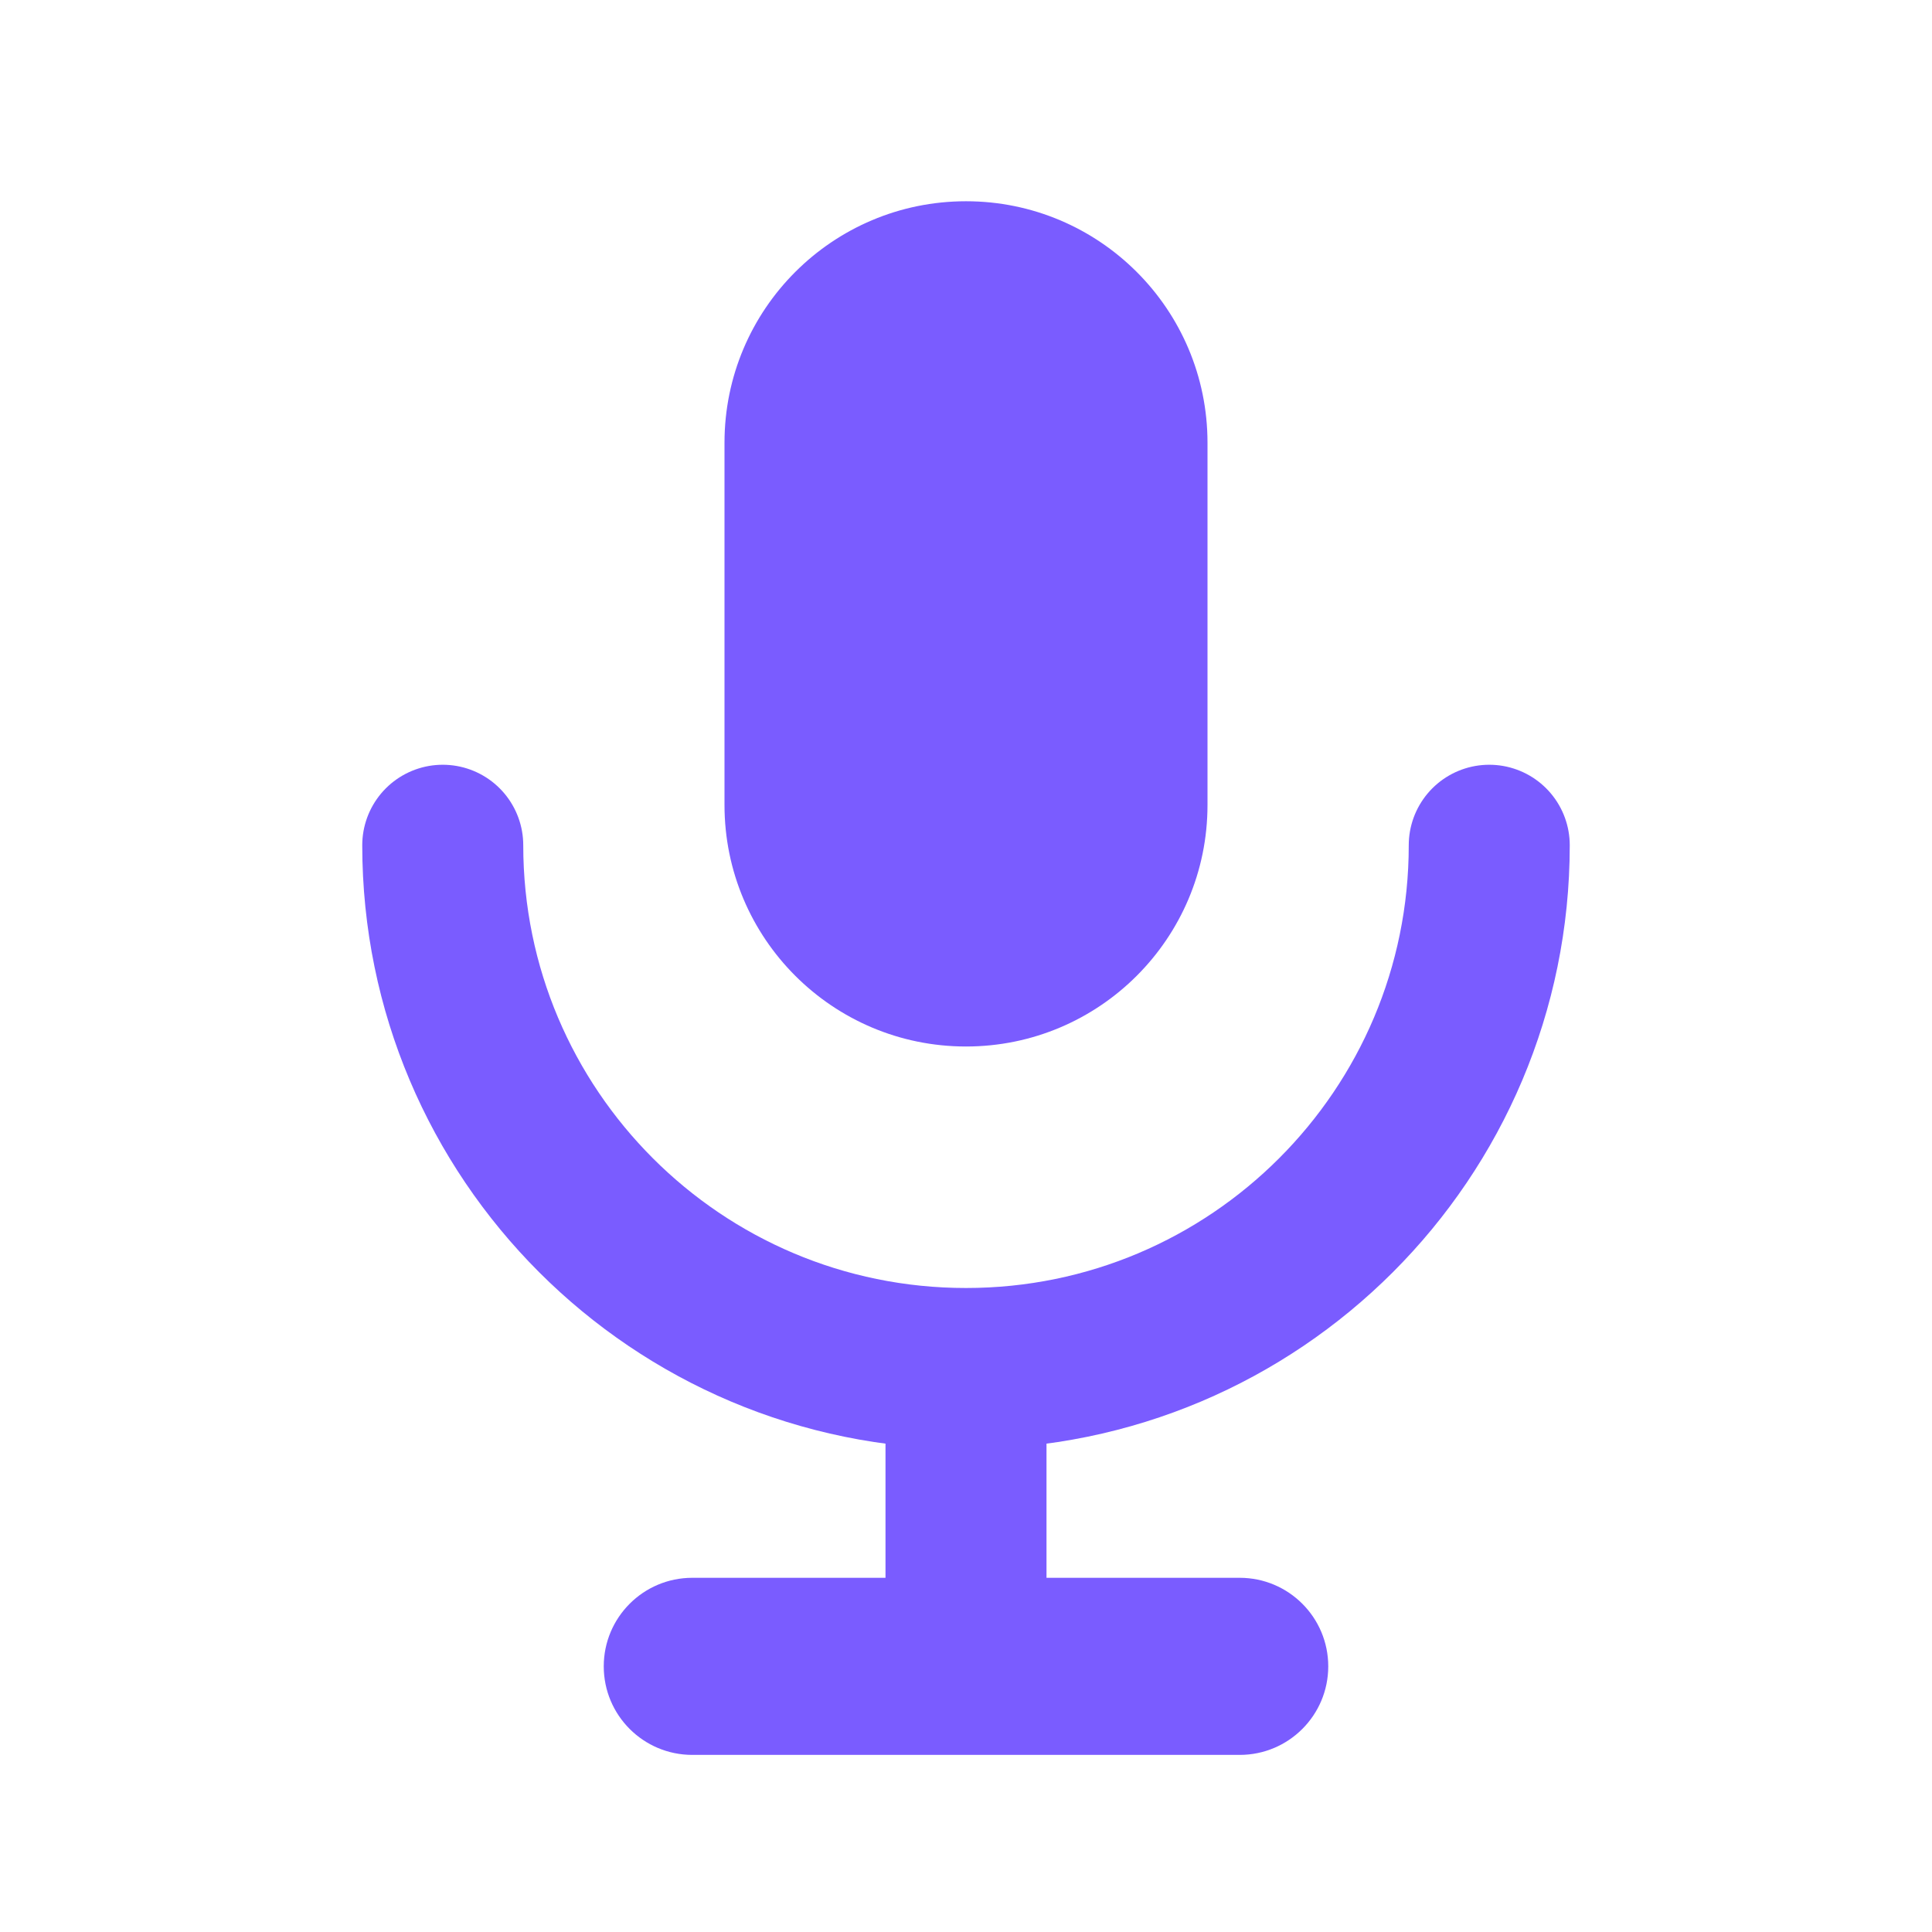
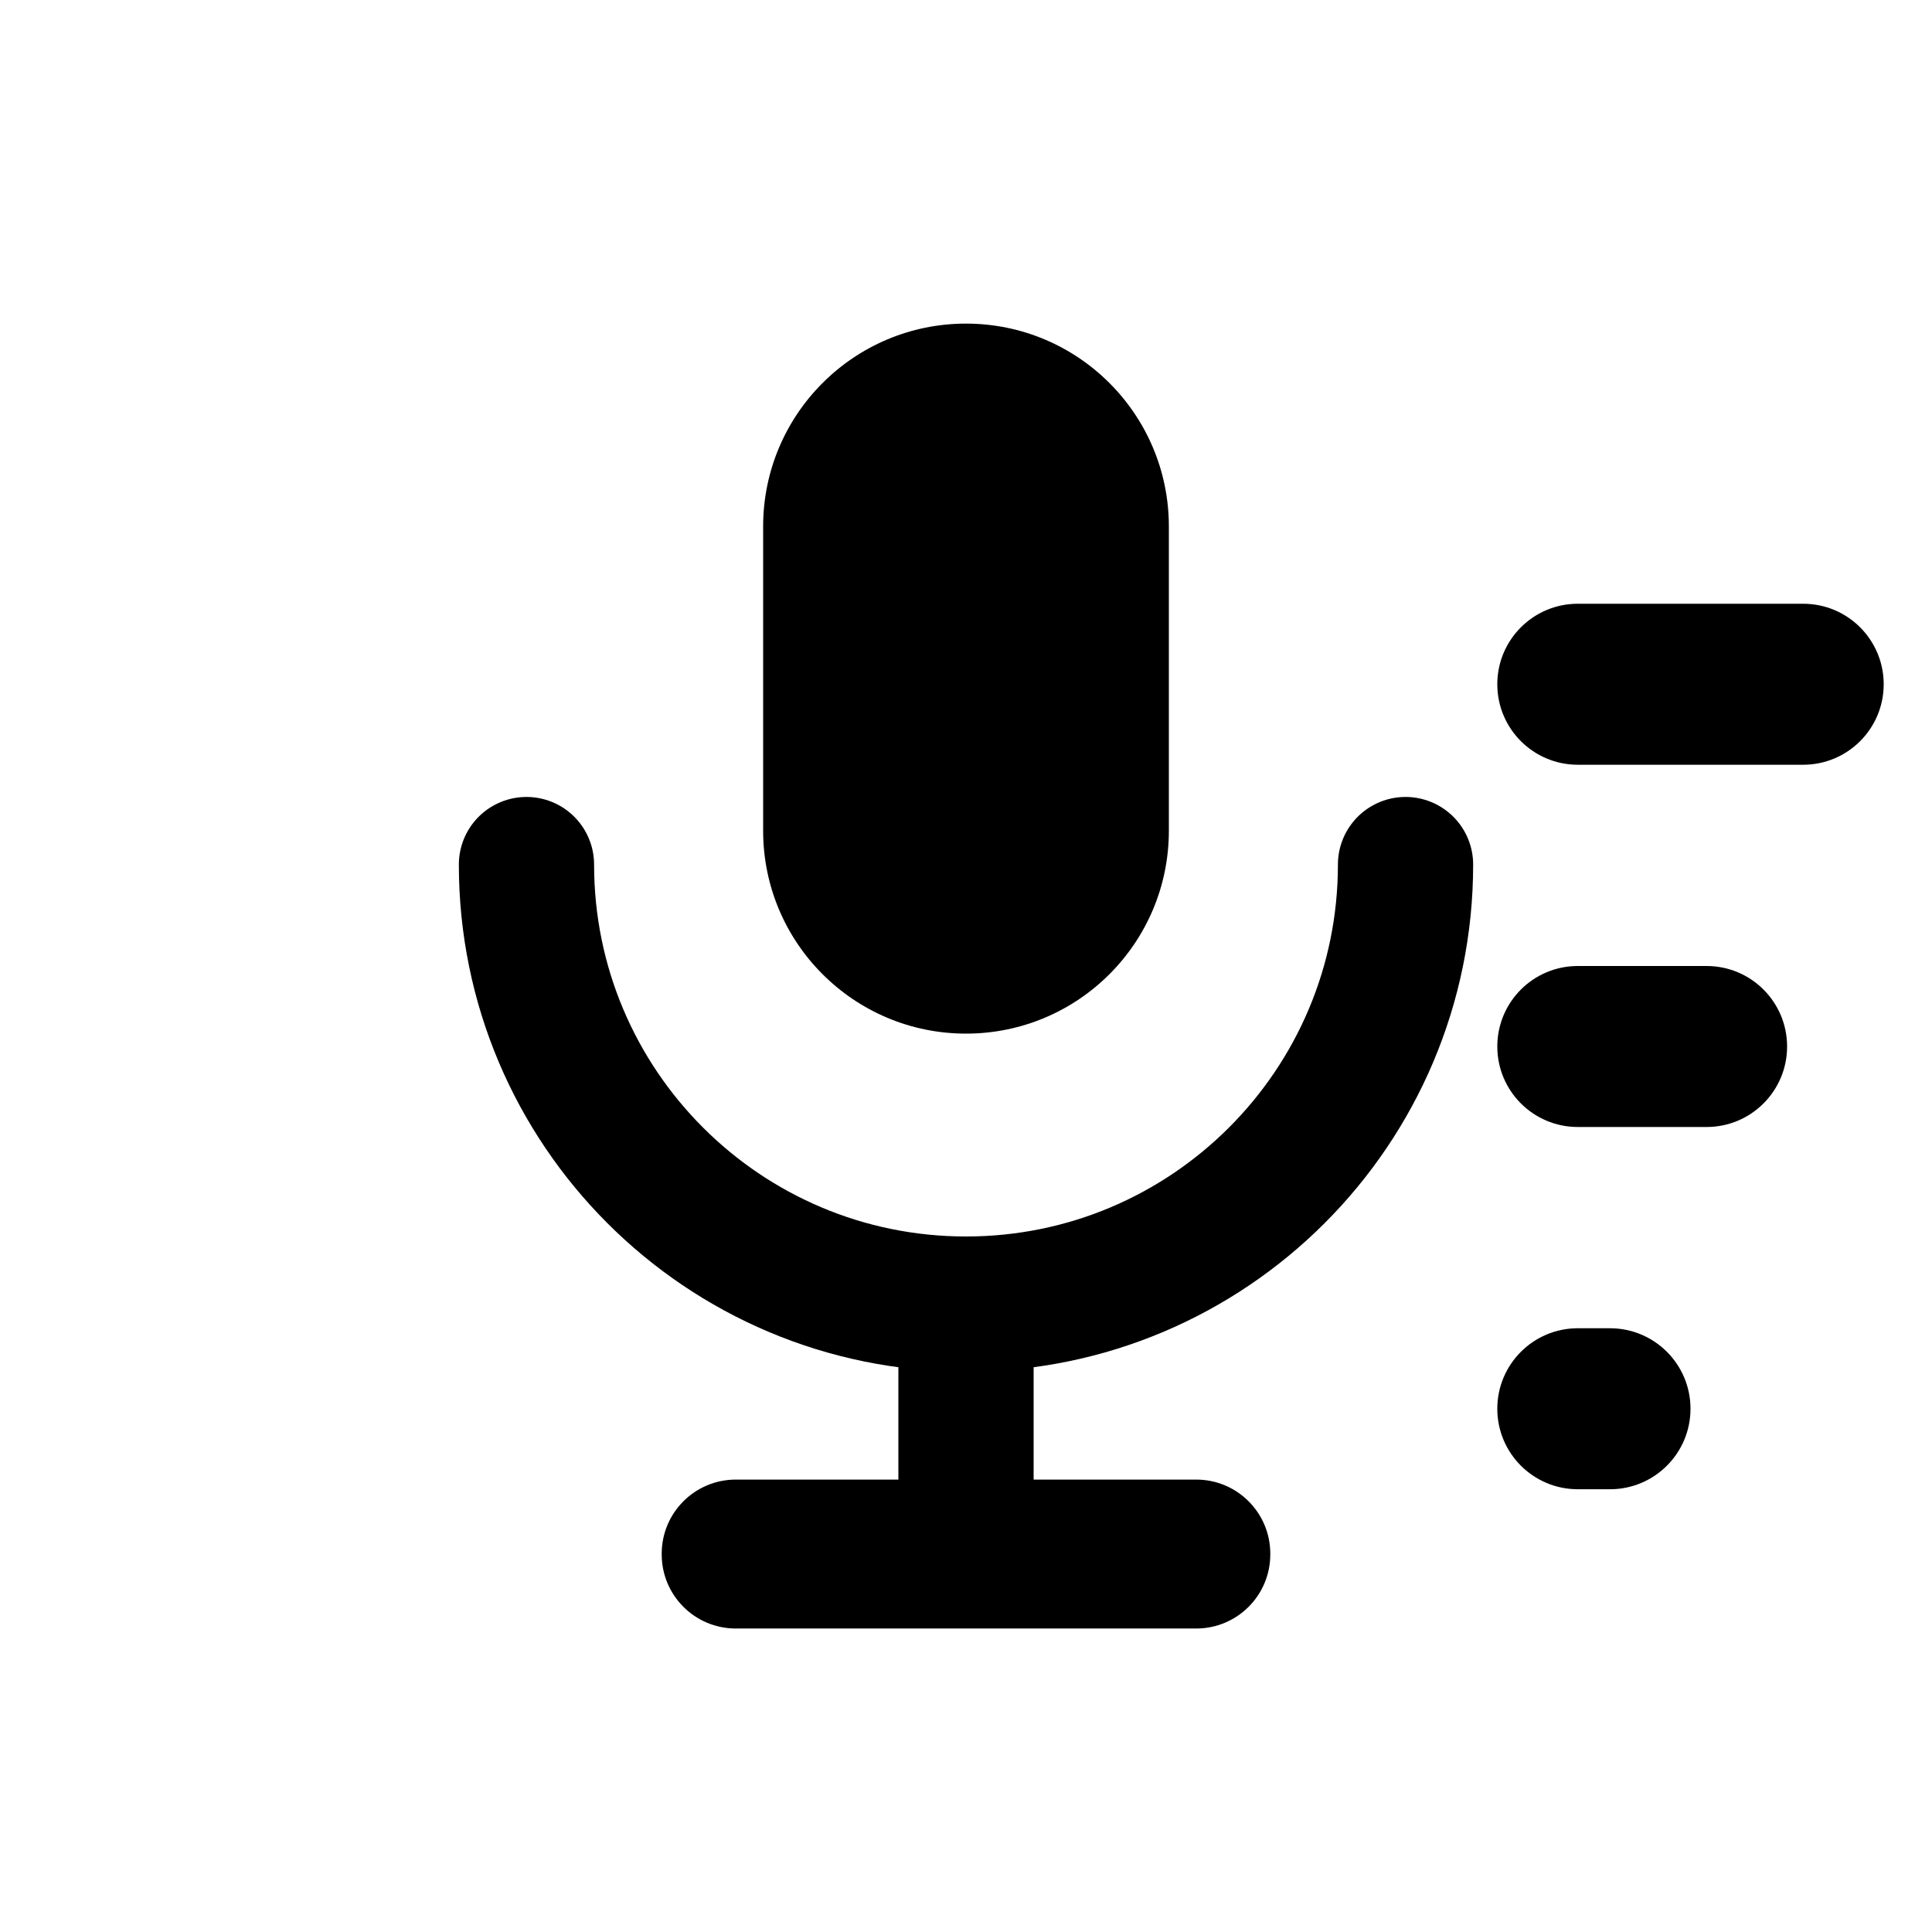
<svg xmlns="http://www.w3.org/2000/svg" viewBox="0 0 24 24" width="24" height="24">
-   <rect x="9" y="2.5" width="6" height="10.5" rx="3" fill="#7a5cff" />
-   <path d="M5.5 10.5 a6.5 6.5 0 0 0 13 0" fill="none" stroke="#7a5cff" stroke-width="2" stroke-linecap="round" />
-   <rect x="11" y="16.5" width="2" height="3.5" fill="#7a5cff" />
-   <rect x="7.5" y="19.6" width="9" height="2.2" rx="1.1" fill="#7a5cff" />
+   <rect x="9.48" y="4.02" width="5.04" height="8.82" rx="2.52" fill="#000" />
+   <path d="M6.54 10.74 a5.46 5.46 0 0 0 10.92 0" fill="none" stroke="#000" stroke-width="1.68" stroke-linecap="round" />
+   <rect x="11.16" y="15.78" width="1.68" height="2.94" fill="#000" />
+   <rect x="8.22" y="18.38" width="7.56" height="1.85" rx="0.92" fill="#000" />
+   <rect x="18.6" y="7.5" width="4.8" height="2" rx="1" fill="#000" />
+   <rect x="18.6" y="12" width="3.6" height="2" rx="1" fill="#000" />
+   <rect x="18.6" y="16.5" width="2.4" height="2" rx="1" fill="#000" />
</svg>
